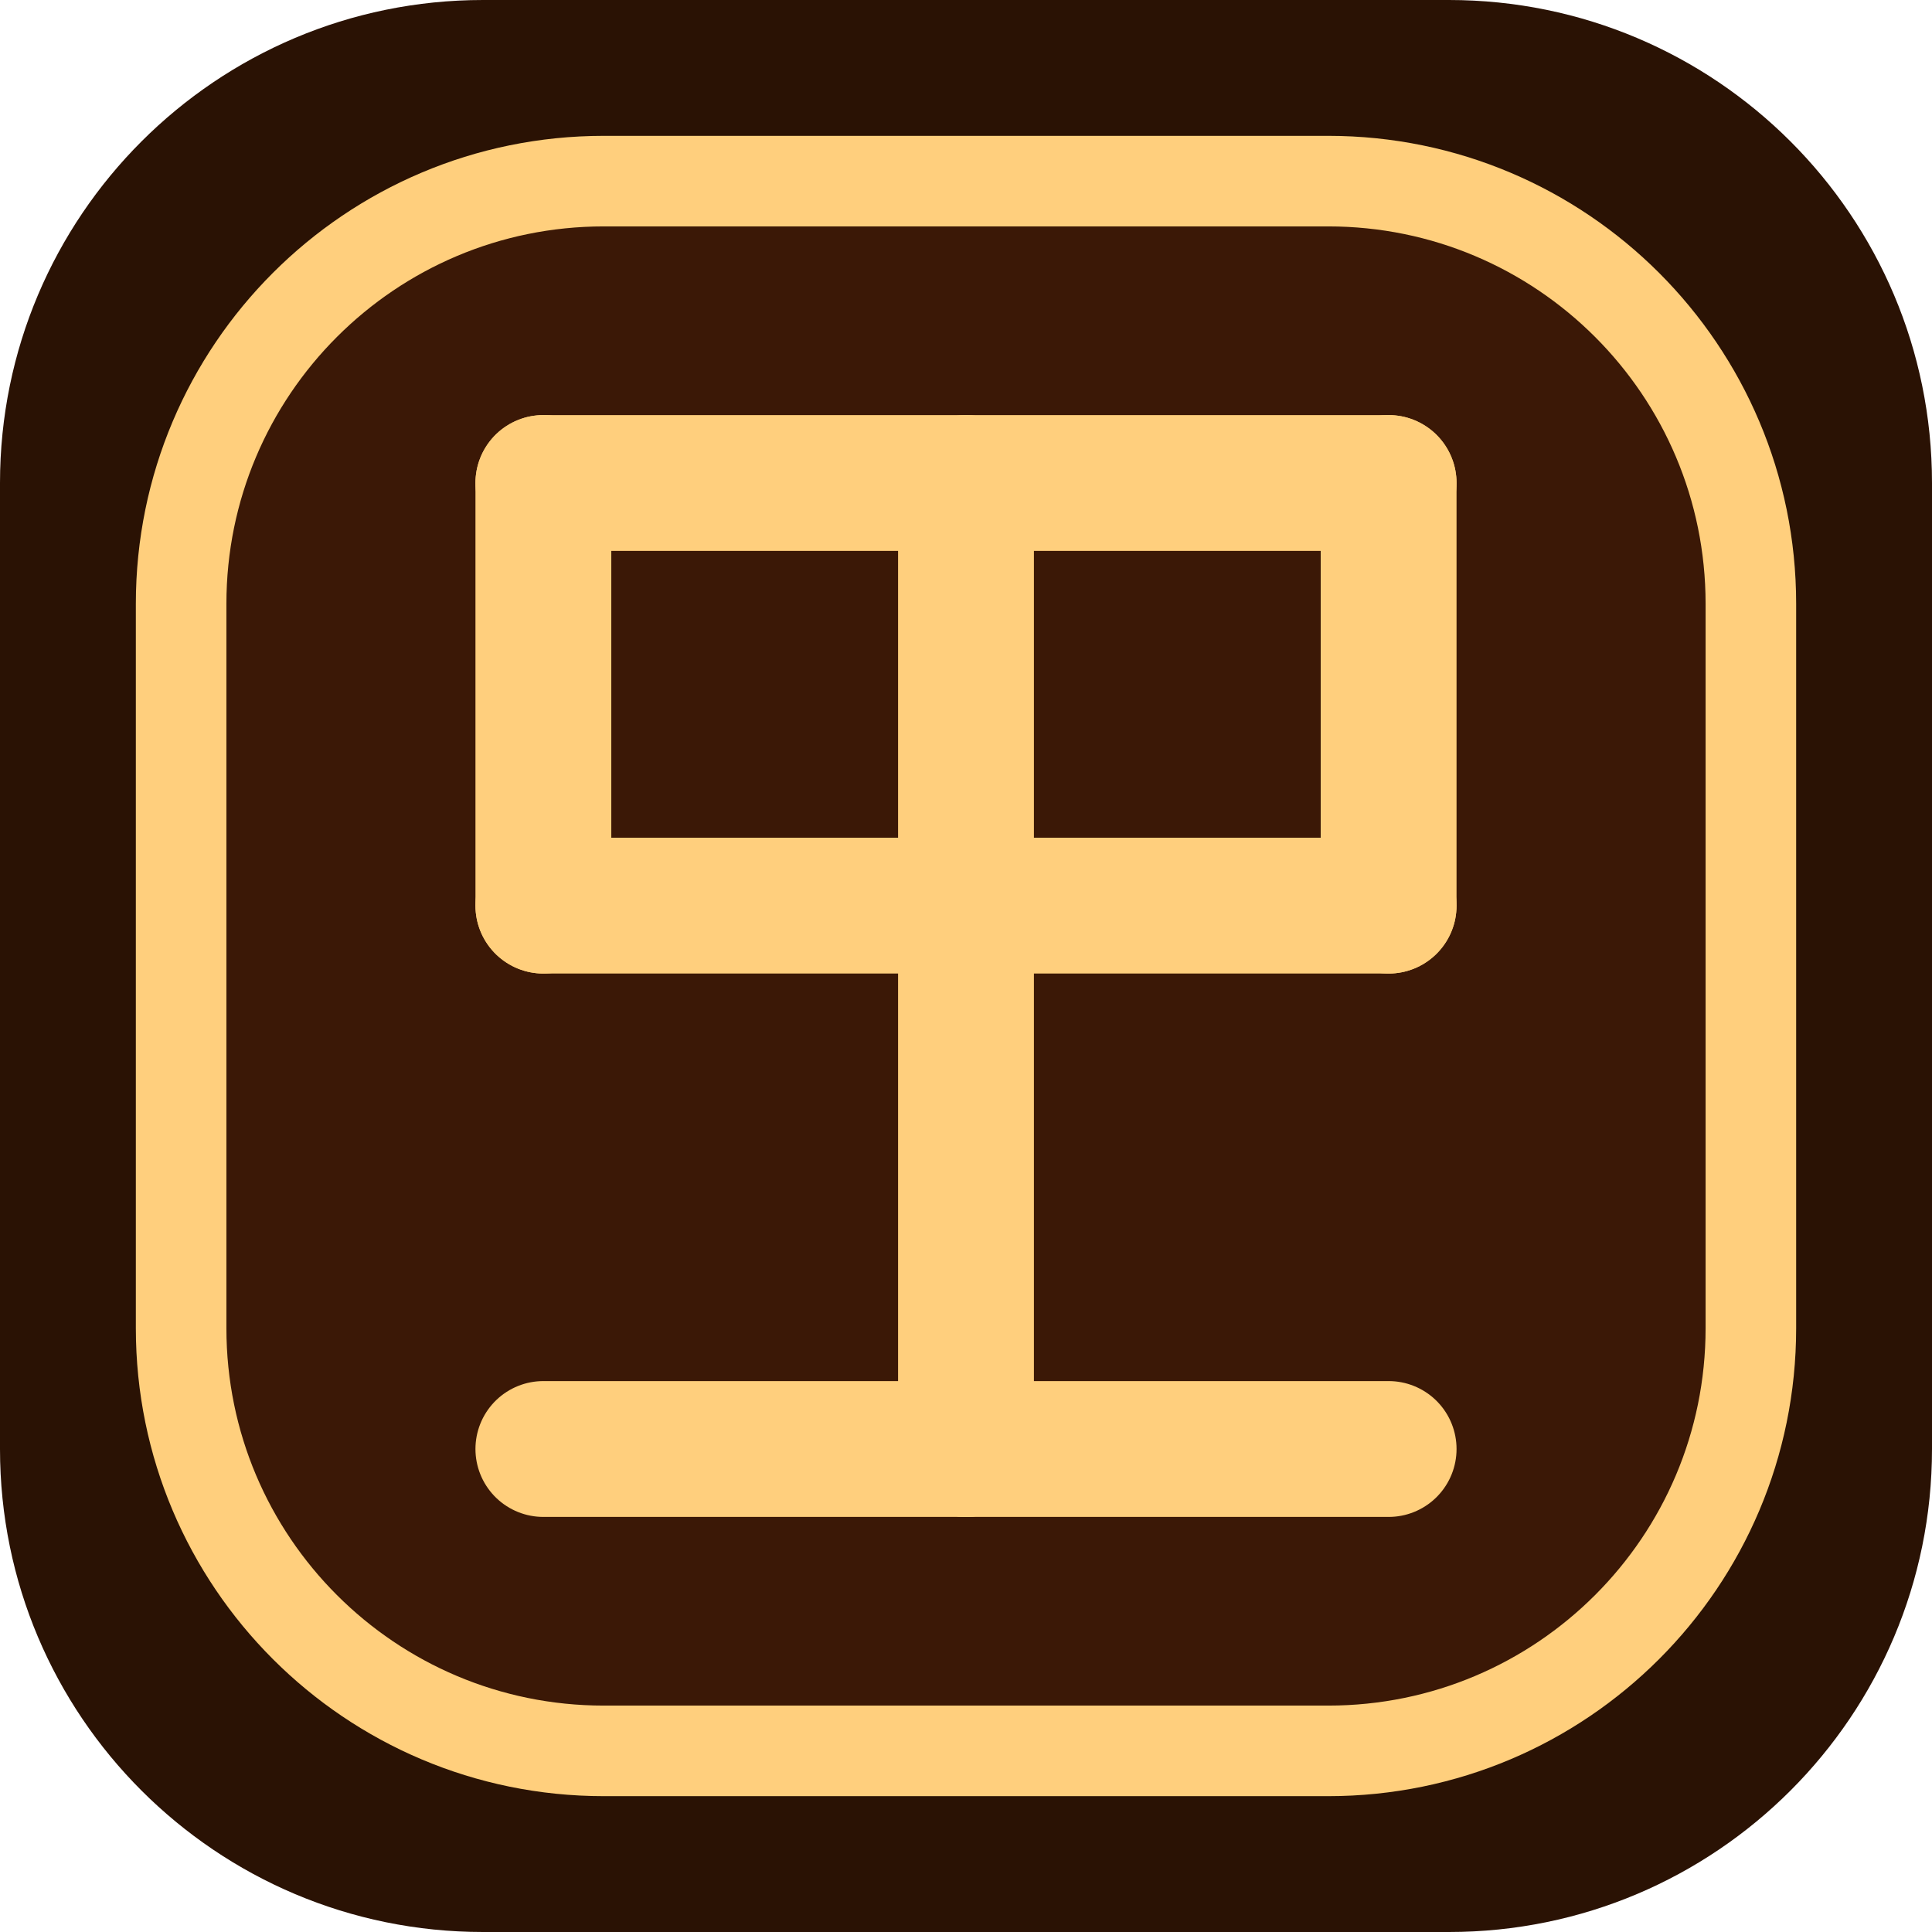
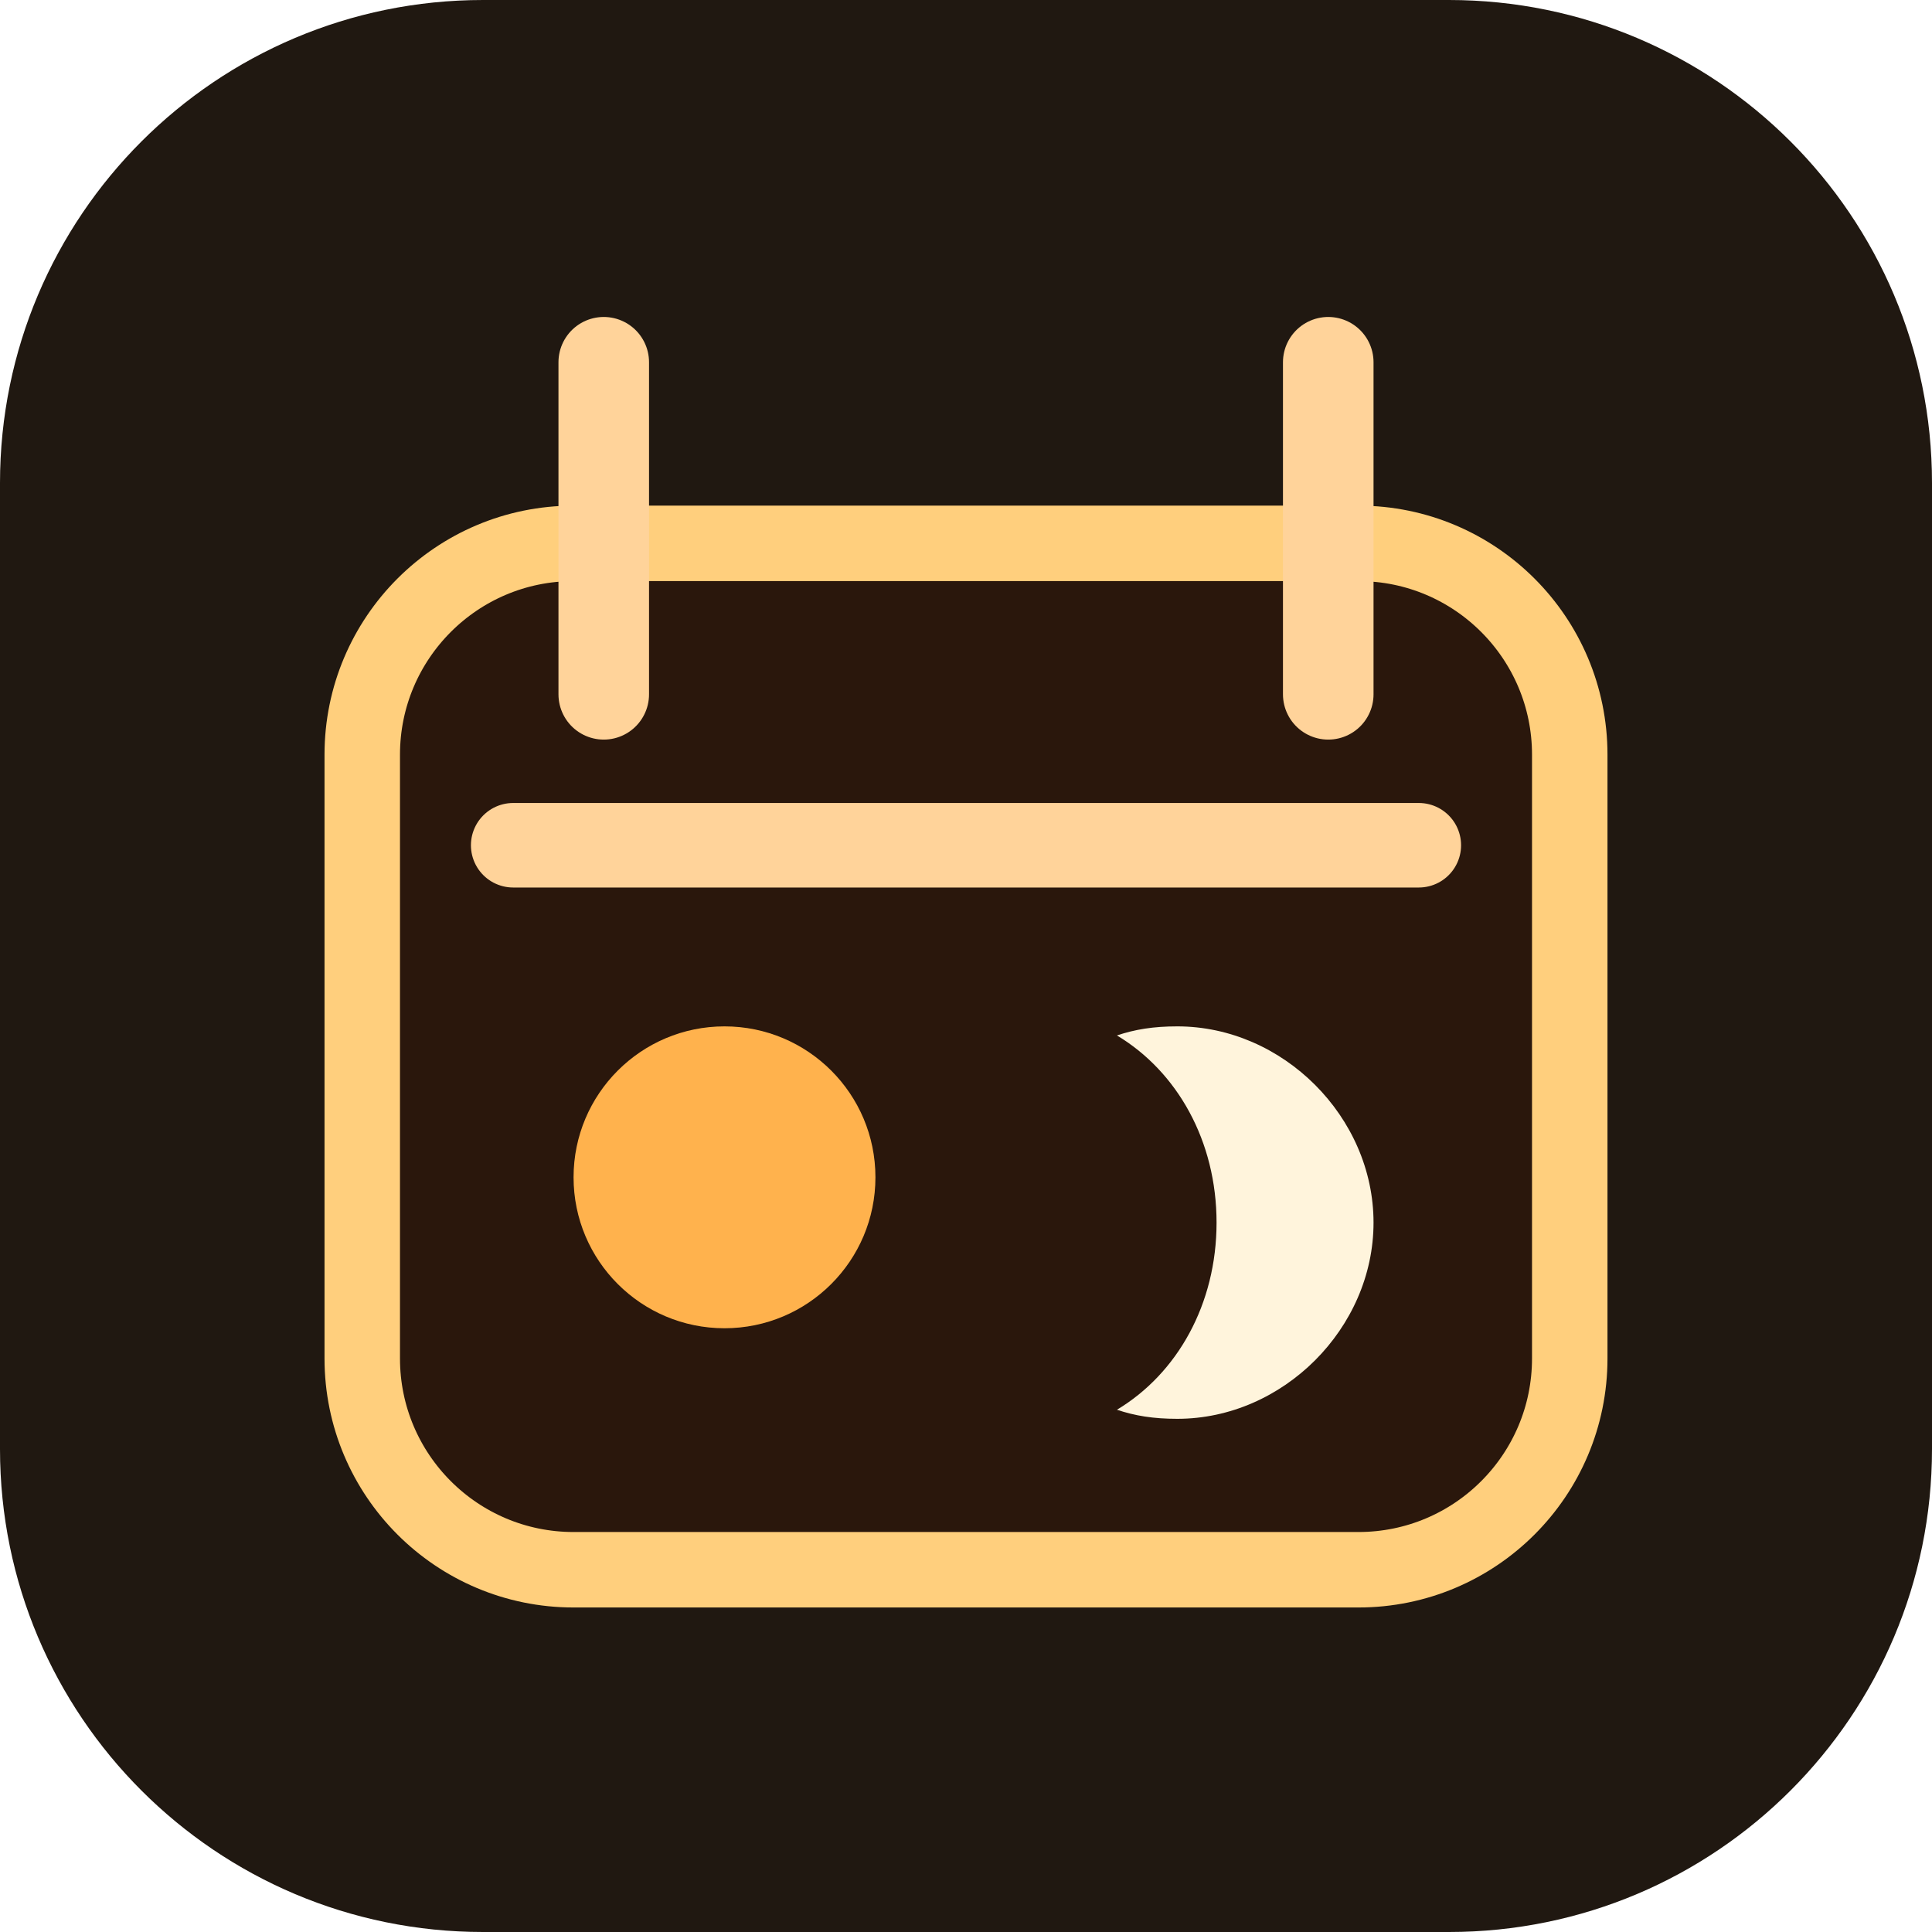
<svg xmlns="http://www.w3.org/2000/svg" viewBox="0 0 64 64">
-   <rect width="64" height="64" rx="16" fill="#2a1204" />
-   <rect x="6" y="6" width="52" height="52" rx="14" fill="#3b1806" stroke="#ffcf7d" stroke-width="3" />
-   <g fill="none" stroke="#ffcf7d" stroke-width="4.5" stroke-linecap="round" stroke-linejoin="round">
-     <path d="M18 16h28" />
-     <path d="M32 16v32" />
-     <path d="M18 16v14" />
-     <path d="M46 16v14" />
-     <path d="M18 48h14" />
-     <path d="M32 48h14" />
-     <path d="M18 30h14" />
-     <path d="M32 30h14" />
-   </g>
+   <rect width="64" height="64" rx="16" fill="#201811" />
+   <rect x="12" y="18" width="40" height="34" rx="7" fill="#2a170c" stroke="#ffcf7d" stroke-width="2.5" />
+   <path d="M20 12v11M44 12v11" fill="none" stroke="#ffd39a" stroke-width="3" stroke-linecap="round" />
+   <path d="M17 28h30" fill="none" stroke="#ffd39a" stroke-width="2.8" stroke-linecap="round" />
+   <circle cx="24" cy="39" r="5" fill="#ffb24d" />
+   <path d="M39 34c3.5 0 6.5 3 6.5 6.5s-3 6.5-6.5 6.5c-.8 0-1.4-.1-2-.3 2-1.2 3.3-3.5 3.3-6.2s-1.3-5-3.3-6.2c.6-.2 1.2-.3 2-.3z" fill="#fff4dc" />
</svg>
